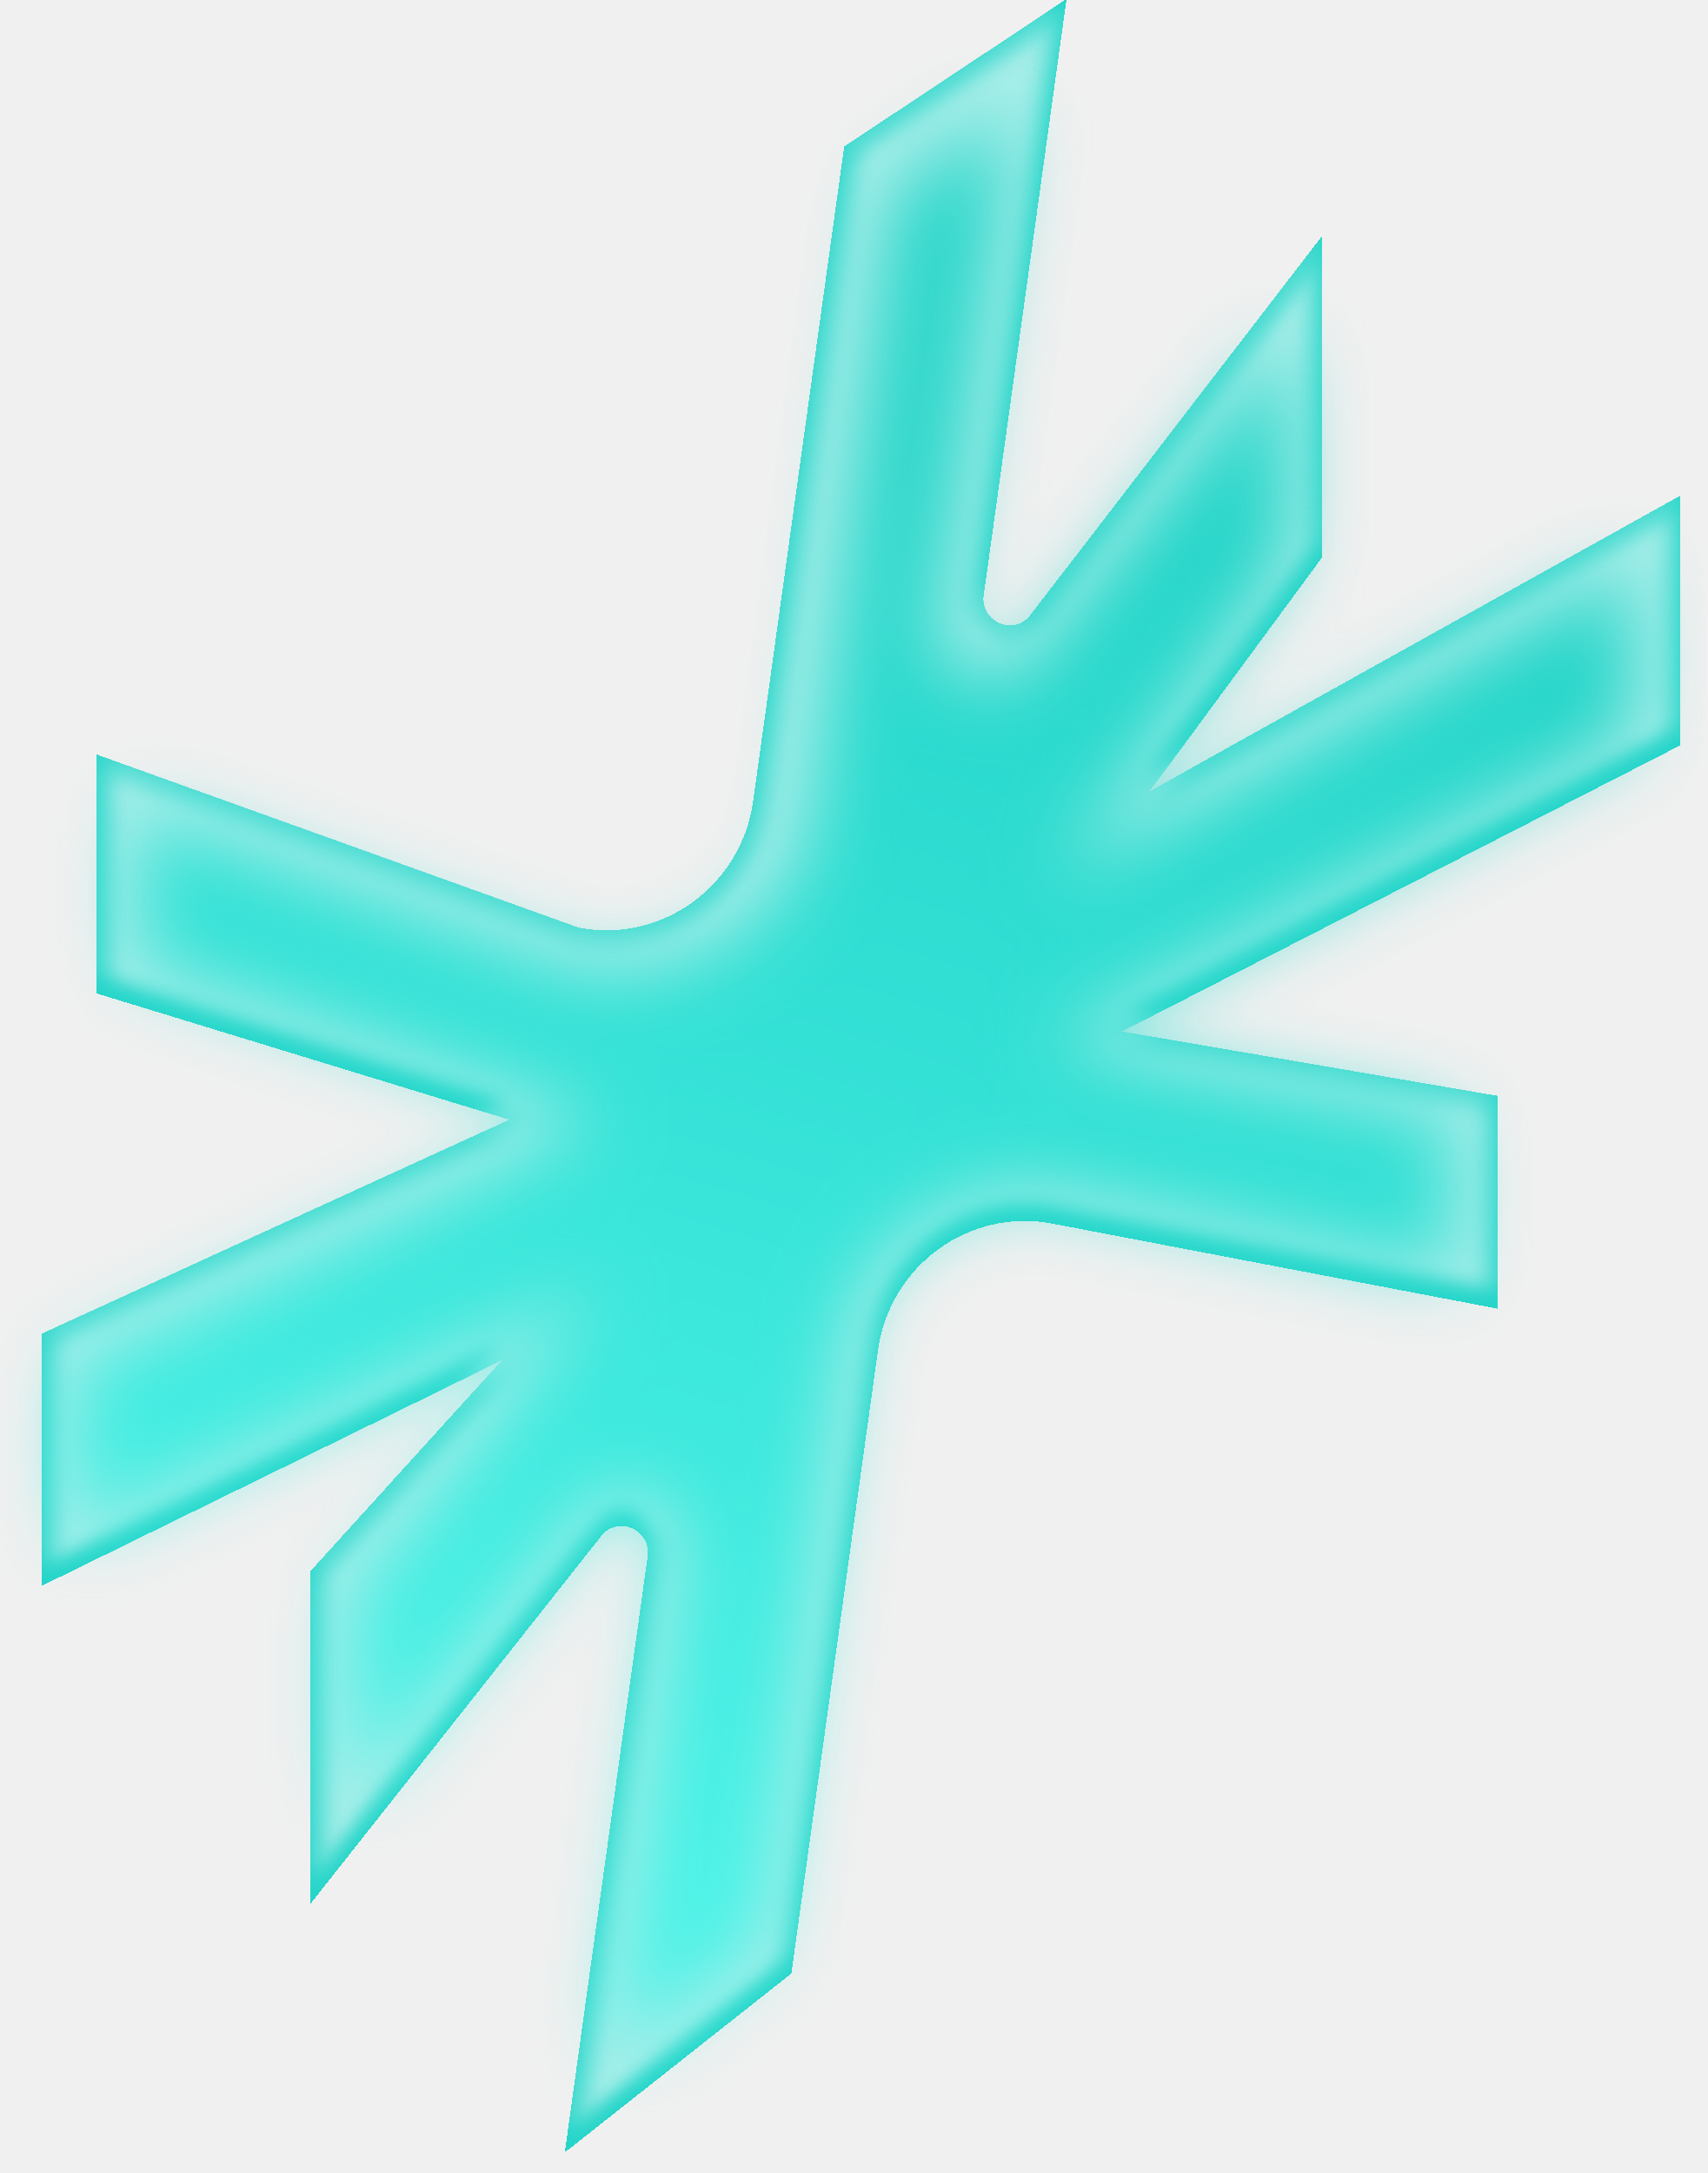
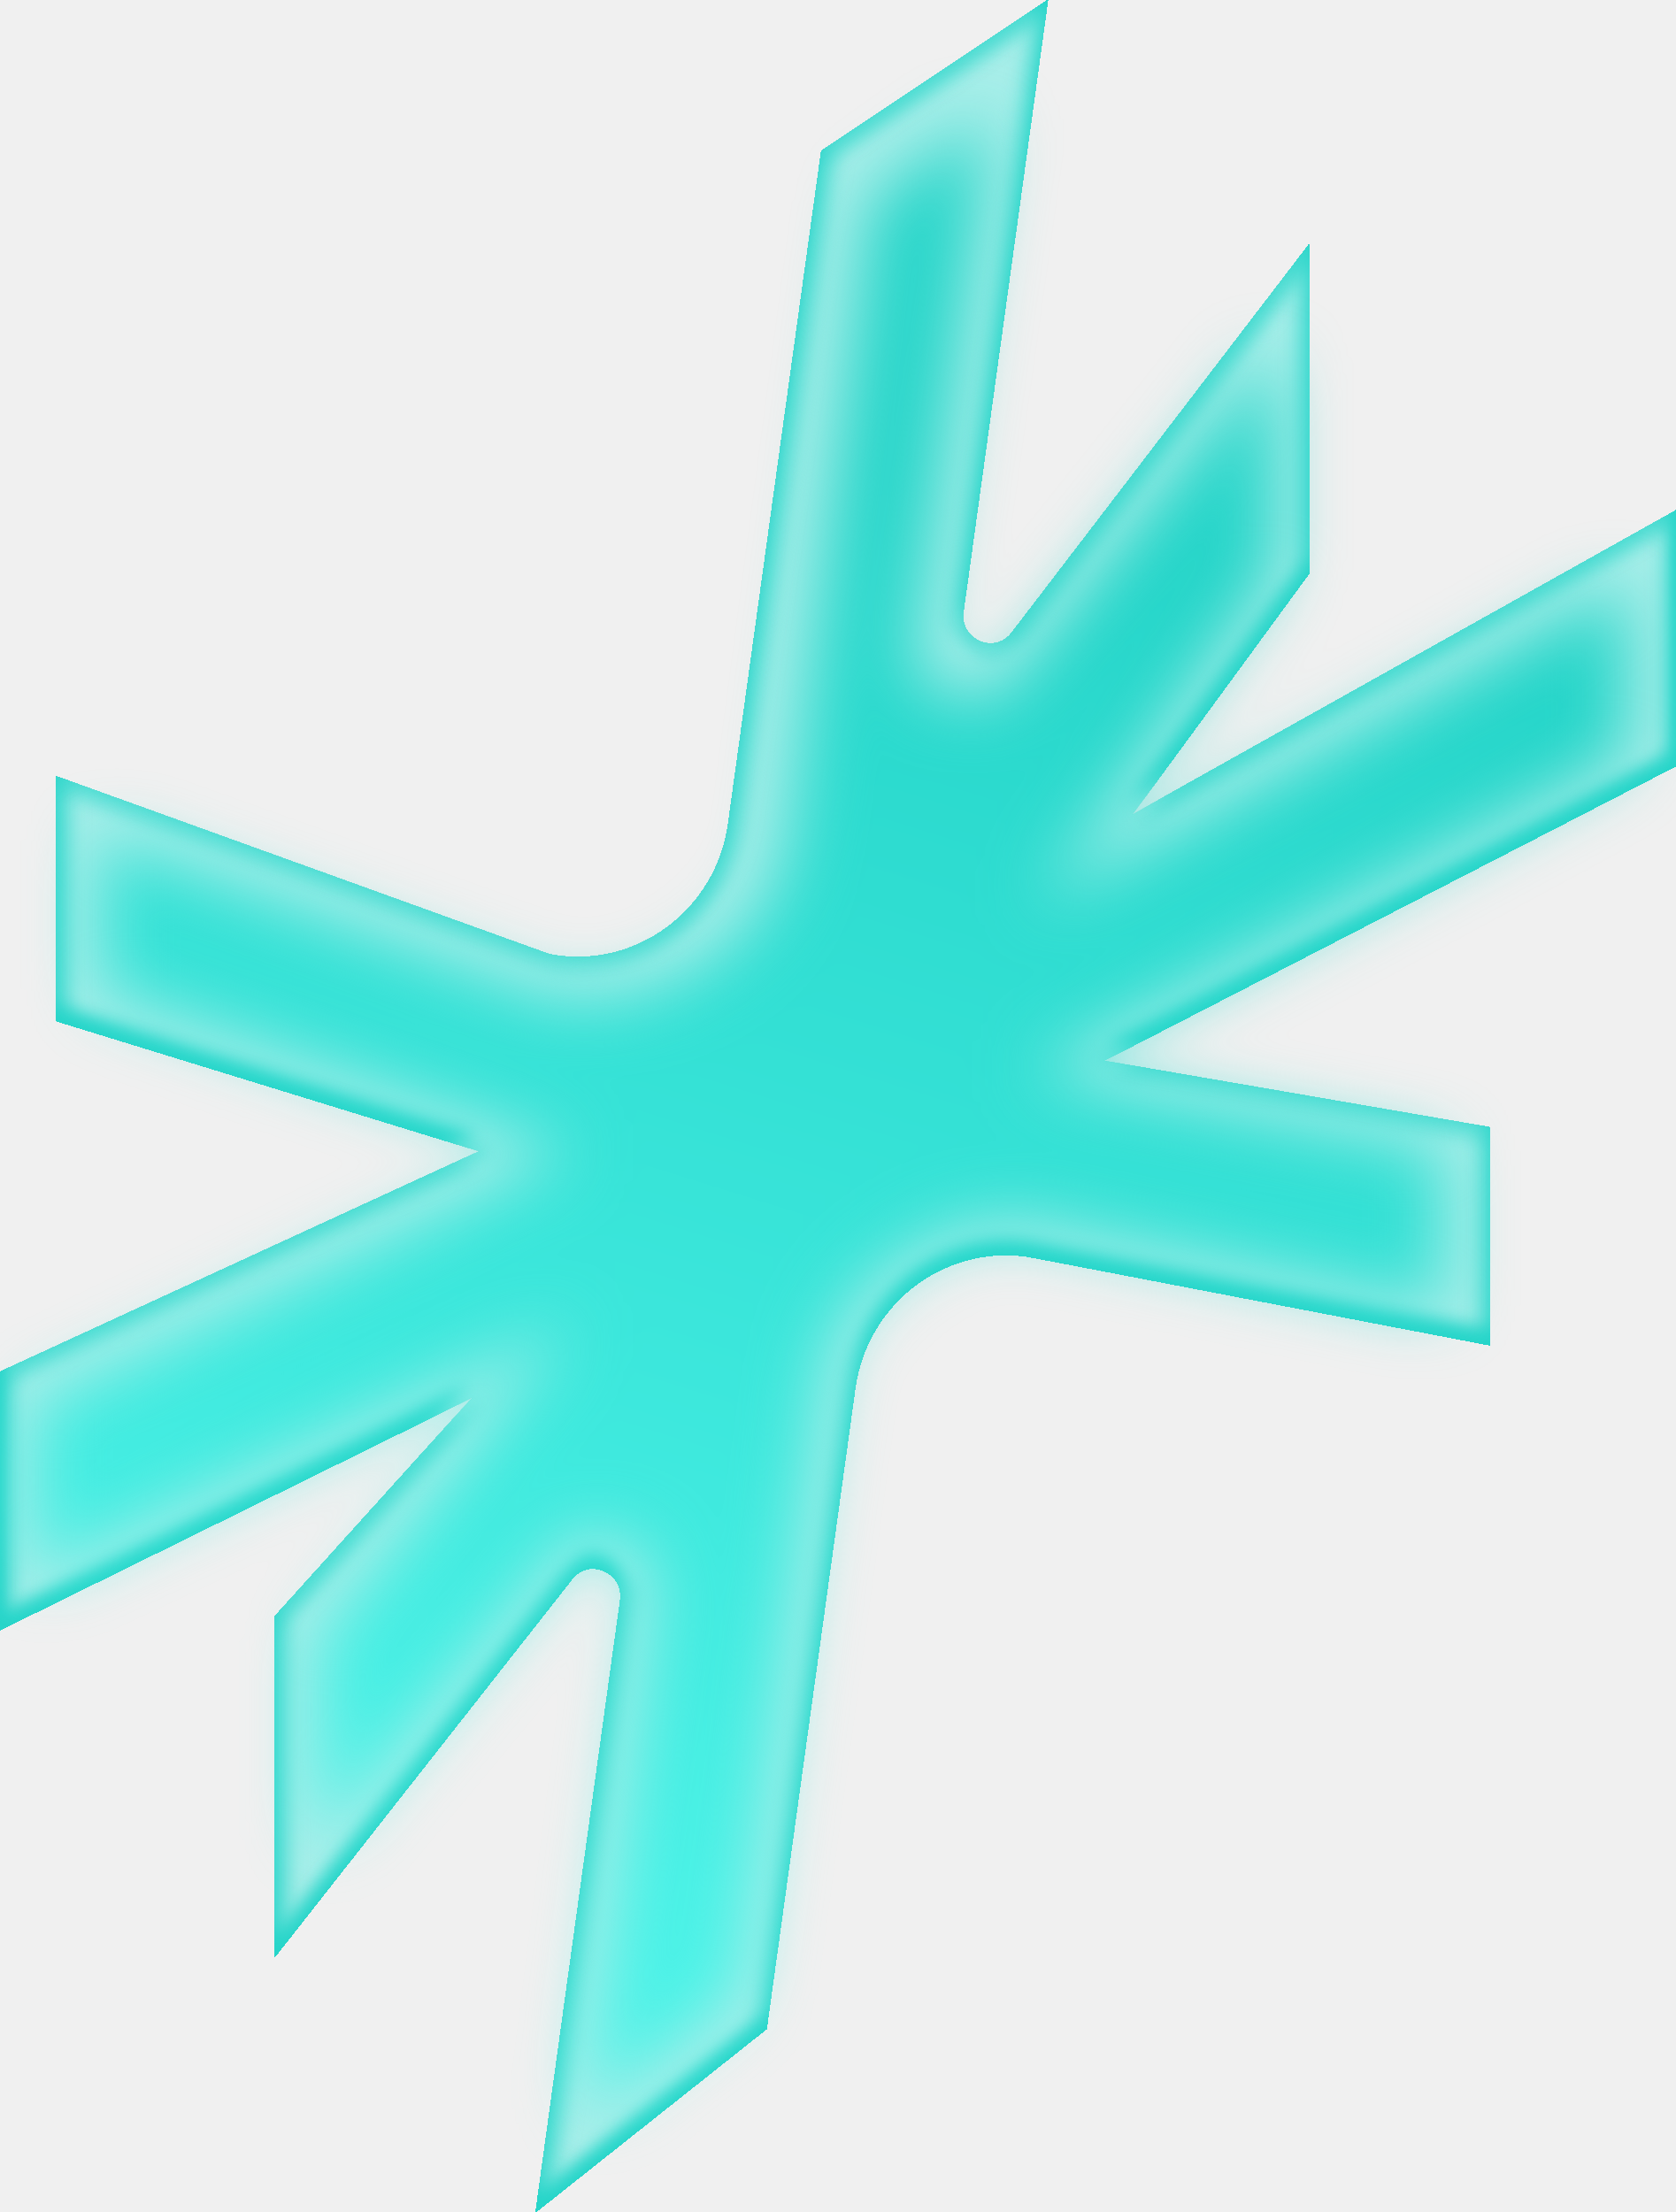
- <svg xmlns="http://www.w3.org/2000/svg" width="77" height="98" viewBox="0 0 77 98" fill="none">
-   <g filter="url(#filter0_iiii_2376_2372)">
-     <path d="M75.76 33.606L75.76 22.389L51.778 35.747L59.587 25.146V10.728L46.509 27.723C45.766 28.743 44.168 28.082 44.346 26.827L48.073 0L38.09 6.623L33.985 36.139C33.453 39.971 29.859 42.582 26.087 41.854L4.357 34.05V44.779L23.026 50.493L1.883 60.171L1.883 71.493L22.733 61.273L13.996 70.899V85.825L27.064 69.297C27.807 68.277 29.404 68.938 29.227 70.193L25.499 97.02L35.671 88.985L39.576 60.881C40.108 57.049 43.703 54.438 47.474 55.166L67.541 58.999V49.443L50.536 46.527L75.738 33.606H75.76Z" fill="#25D5C9" />
-     <path d="M75.76 33.606L75.76 22.389L51.778 35.747L59.587 25.146V10.728L46.509 27.723C45.766 28.743 44.168 28.082 44.346 26.827L48.073 0L38.09 6.623L33.985 36.139C33.453 39.971 29.859 42.582 26.087 41.854L4.357 34.05V44.779L23.026 50.493L1.883 60.171L1.883 71.493L22.733 61.273L13.996 70.899V85.825L27.064 69.297C27.807 68.277 29.404 68.938 29.227 70.193L25.499 97.02L35.671 88.985L39.576 60.881C40.108 57.049 43.703 54.438 47.474 55.166L67.541 58.999V49.443L50.536 46.527L75.738 33.606H75.76Z" fill="white" fill-opacity="0.6" />
+ <svg xmlns="http://www.w3.org/2000/svg" width="50" height="66" viewBox="0 0 50 66" fill="none">
+   <g filter="url(#mainsymbol_inner)">
+     <path d="M50 22.861L50 15.231L33.769 24.317L39.054 17.106V7.298L30.203 18.859C29.7 19.553 28.619 19.103 28.739 18.25L31.261 0L24.505 4.505L21.727 24.584C21.366 27.191 18.934 28.967 16.381 28.472L1.674 23.163V30.462L14.309 34.349L0 40.933L0 48.635L14.111 41.683L8.198 48.231V58.385L17.042 47.141C17.545 46.447 18.626 46.897 18.506 47.751L15.984 66L22.868 60.534L25.511 41.416C25.871 38.809 28.303 37.033 30.856 37.528L44.437 40.135V33.635L32.928 31.651L49.985 22.861H50Z" fill="#25D5C9" />
+     <path d="M50 22.861L50 15.231L33.769 24.317L39.054 17.106V7.298L30.203 18.859C29.7 19.553 28.619 19.103 28.739 18.25L31.261 0L24.505 4.505L21.727 24.584C21.366 27.191 18.934 28.967 16.381 28.472L1.674 23.163V30.462L14.309 34.349L0 40.933L0 48.635L14.111 41.683L8.198 48.231V58.385L17.042 47.141C17.545 46.447 18.626 46.897 18.506 47.751L15.984 66L22.868 60.534L25.511 41.416C25.871 38.809 28.303 37.033 30.856 37.528L44.437 40.135V33.635L32.928 31.651L49.985 22.861H50Z" fill="white" fill-opacity="0.6" />
  </g>
-   <g filter="url(#filter1_f_2376_2372)">
-     <path d="M73.521 33.075V25.725L47.686 39.69L58.029 24.99V15.435L46.208 30.135C45.465 31.155 41.952 30.287 42.129 29.032L45.47 5.145L40.298 8.82L36.604 36.75C35.865 41.895 29.859 44.49 26.087 43.762L6.315 36.75V43.365L27 50.493L3.359 61.74V69.09L27 58.065L15.919 72.03L15.918 80.85L27 67.62C27.743 66.6 30.872 68.042 30.694 69.297L27.739 92.61L34.388 87.465L38.082 60.27C38.614 56.438 43.702 52.927 47.474 53.655L65.416 57.33V50.493L47.474 47.04L73.521 33.075Z" fill="url(#paint0_linear_2376_2372)" />
+   <g transform="translate(-0.999 1.499)" filter="url(#mainsymbol_glow)">
+     <path d="M49.485 21V16L32 25.5L39 15.5V9L31 19C30.497 19.694 28.119 19.103 28.239 18.25L30.5 2L27 4.5L24.5 23.5C24 27 19.934 28.765 17.382 28.27L4.001 23.5V28L18 32.849L2 40.5V45.5L18 38L10.5 47.5L10.5 53.5L18 44.5C18.503 43.806 20.62 44.787 20.5 45.641L18.5 61.5L23 58L25.5 39.5C25.86 36.893 29.304 34.505 31.856 35L44 37.5V32.849L31.856 30.5L49.485 21Z" fill="url(#mainsymbol_grad)" />
  </g>
  <defs>
-     <filter id="filter0_iiii_2376_2372" x="1.043" y="-0.84" width="75.557" height="98.7" filterUnits="userSpaceOnUse" color-interpolation-filters="sRGB">
+     <filter id="mainsymbol_inner" x="-0.5" y="-0.5" width="51" height="67" filterUnits="userSpaceOnUse" color-interpolation-filters="sRGB">
      <feFlood flood-opacity="0" result="BackgroundImageFix" />
      <feBlend mode="normal" in="SourceGraphic" in2="BackgroundImageFix" result="shape" />
      <feColorMatrix in="SourceAlpha" type="matrix" values="0 0 0 0 0 0 0 0 0 0 0 0 0 0 0 0 0 0 127 0" result="hardAlpha" />
-       <feOffset dx="0.84" />
-       <feGaussianBlur stdDeviation="0.42" />
+       <feOffset dx="0.5" />
+       <feGaussianBlur stdDeviation="0.25" />
      <feComposite in2="hardAlpha" operator="arithmetic" k2="-1" k3="1" />
      <feColorMatrix type="matrix" values="0 0 0 0 0.149 0 0 0 0 0.835 0 0 0 0 0.788 0 0 0 0.5 0" />
-       <feBlend mode="normal" in2="shape" result="effect1_innerShadow_2376_2372" />
+       <feBlend mode="normal" in2="shape" result="effect1_innerShadow" />
      <feColorMatrix in="SourceAlpha" type="matrix" values="0 0 0 0 0 0 0 0 0 0 0 0 0 0 0 0 0 0 127 0" result="hardAlpha" />
-       <feOffset dy="0.84" />
-       <feGaussianBlur stdDeviation="0.42" />
+       <feOffset dy="0.5" />
+       <feGaussianBlur stdDeviation="0.25" />
      <feComposite in2="hardAlpha" operator="arithmetic" k2="-1" k3="1" />
      <feColorMatrix type="matrix" values="0 0 0 0 0.149 0 0 0 0 0.835 0 0 0 0 0.788 0 0 0 0.4 0" />
-       <feBlend mode="normal" in2="effect1_innerShadow_2376_2372" result="effect2_innerShadow_2376_2372" />
+       <feBlend mode="normal" in2="effect1_innerShadow" result="effect2_innerShadow" />
      <feColorMatrix in="SourceAlpha" type="matrix" values="0 0 0 0 0 0 0 0 0 0 0 0 0 0 0 0 0 0 127 0" result="hardAlpha" />
-       <feOffset dx="-0.84" />
-       <feGaussianBlur stdDeviation="0.42" />
+       <feOffset dx="-0.5" />
+       <feGaussianBlur stdDeviation="0.25" />
      <feComposite in2="hardAlpha" operator="arithmetic" k2="-1" k3="1" />
      <feColorMatrix type="matrix" values="0 0 0 0 0.149 0 0 0 0 0.835 0 0 0 0 0.788 0 0 0 0.4 0" />
-       <feBlend mode="normal" in2="effect2_innerShadow_2376_2372" result="effect3_innerShadow_2376_2372" />
+       <feBlend mode="normal" in2="effect2_innerShadow" result="effect3_innerShadow" />
      <feColorMatrix in="SourceAlpha" type="matrix" values="0 0 0 0 0 0 0 0 0 0 0 0 0 0 0 0 0 0 127 0" result="hardAlpha" />
-       <feOffset dy="-0.84" />
-       <feGaussianBlur stdDeviation="0.42" />
+       <feOffset dy="-0.5" />
+       <feGaussianBlur stdDeviation="0.25" />
      <feComposite in2="hardAlpha" operator="arithmetic" k2="-1" k3="1" />
      <feColorMatrix type="matrix" values="0 0 0 0 0.149 0 0 0 0 0.835 0 0 0 0 0.788 0 0 0 1 0" />
-       <feBlend mode="normal" in2="effect3_innerShadow_2376_2372" result="effect4_innerShadow_2376_2372" />
+       <feBlend mode="normal" in2="effect3_innerShadow" result="effect4_innerShadow" />
    </filter>
-     <filter id="filter1_f_2376_2372" x="-0.001" y="1.785" width="76.882" height="94.185" filterUnits="userSpaceOnUse" color-interpolation-filters="sRGB">
+     <filter id="mainsymbol_glow" x="-4" y="-4" width="59.485" height="71.5" filterUnits="userSpaceOnUse" color-interpolation-filters="sRGB">
      <feFlood flood-opacity="0" result="BackgroundImageFix" />
      <feBlend mode="normal" in="SourceGraphic" in2="BackgroundImageFix" result="shape" />
-       <feGaussianBlur stdDeviation="1.68" result="effect1_foregroundBlur_2376_2372" />
+       <feGaussianBlur stdDeviation="1" result="effect1_foregroundBlur" />
    </filter>
-     <linearGradient id="paint0_linear_2376_2372" x1="46.947" y1="22.785" x2="27.918" y2="83.846" gradientUnits="userSpaceOnUse">
+     <linearGradient id="mainsymbol_grad" x1="31.5" y1="14" x2="18.5" y2="55.5" gradientUnits="userSpaceOnUse">
      <stop stop-color="#25D5C9" />
      <stop offset="1" stop-color="#4AF2E7" />
    </linearGradient>
  </defs>
</svg>
